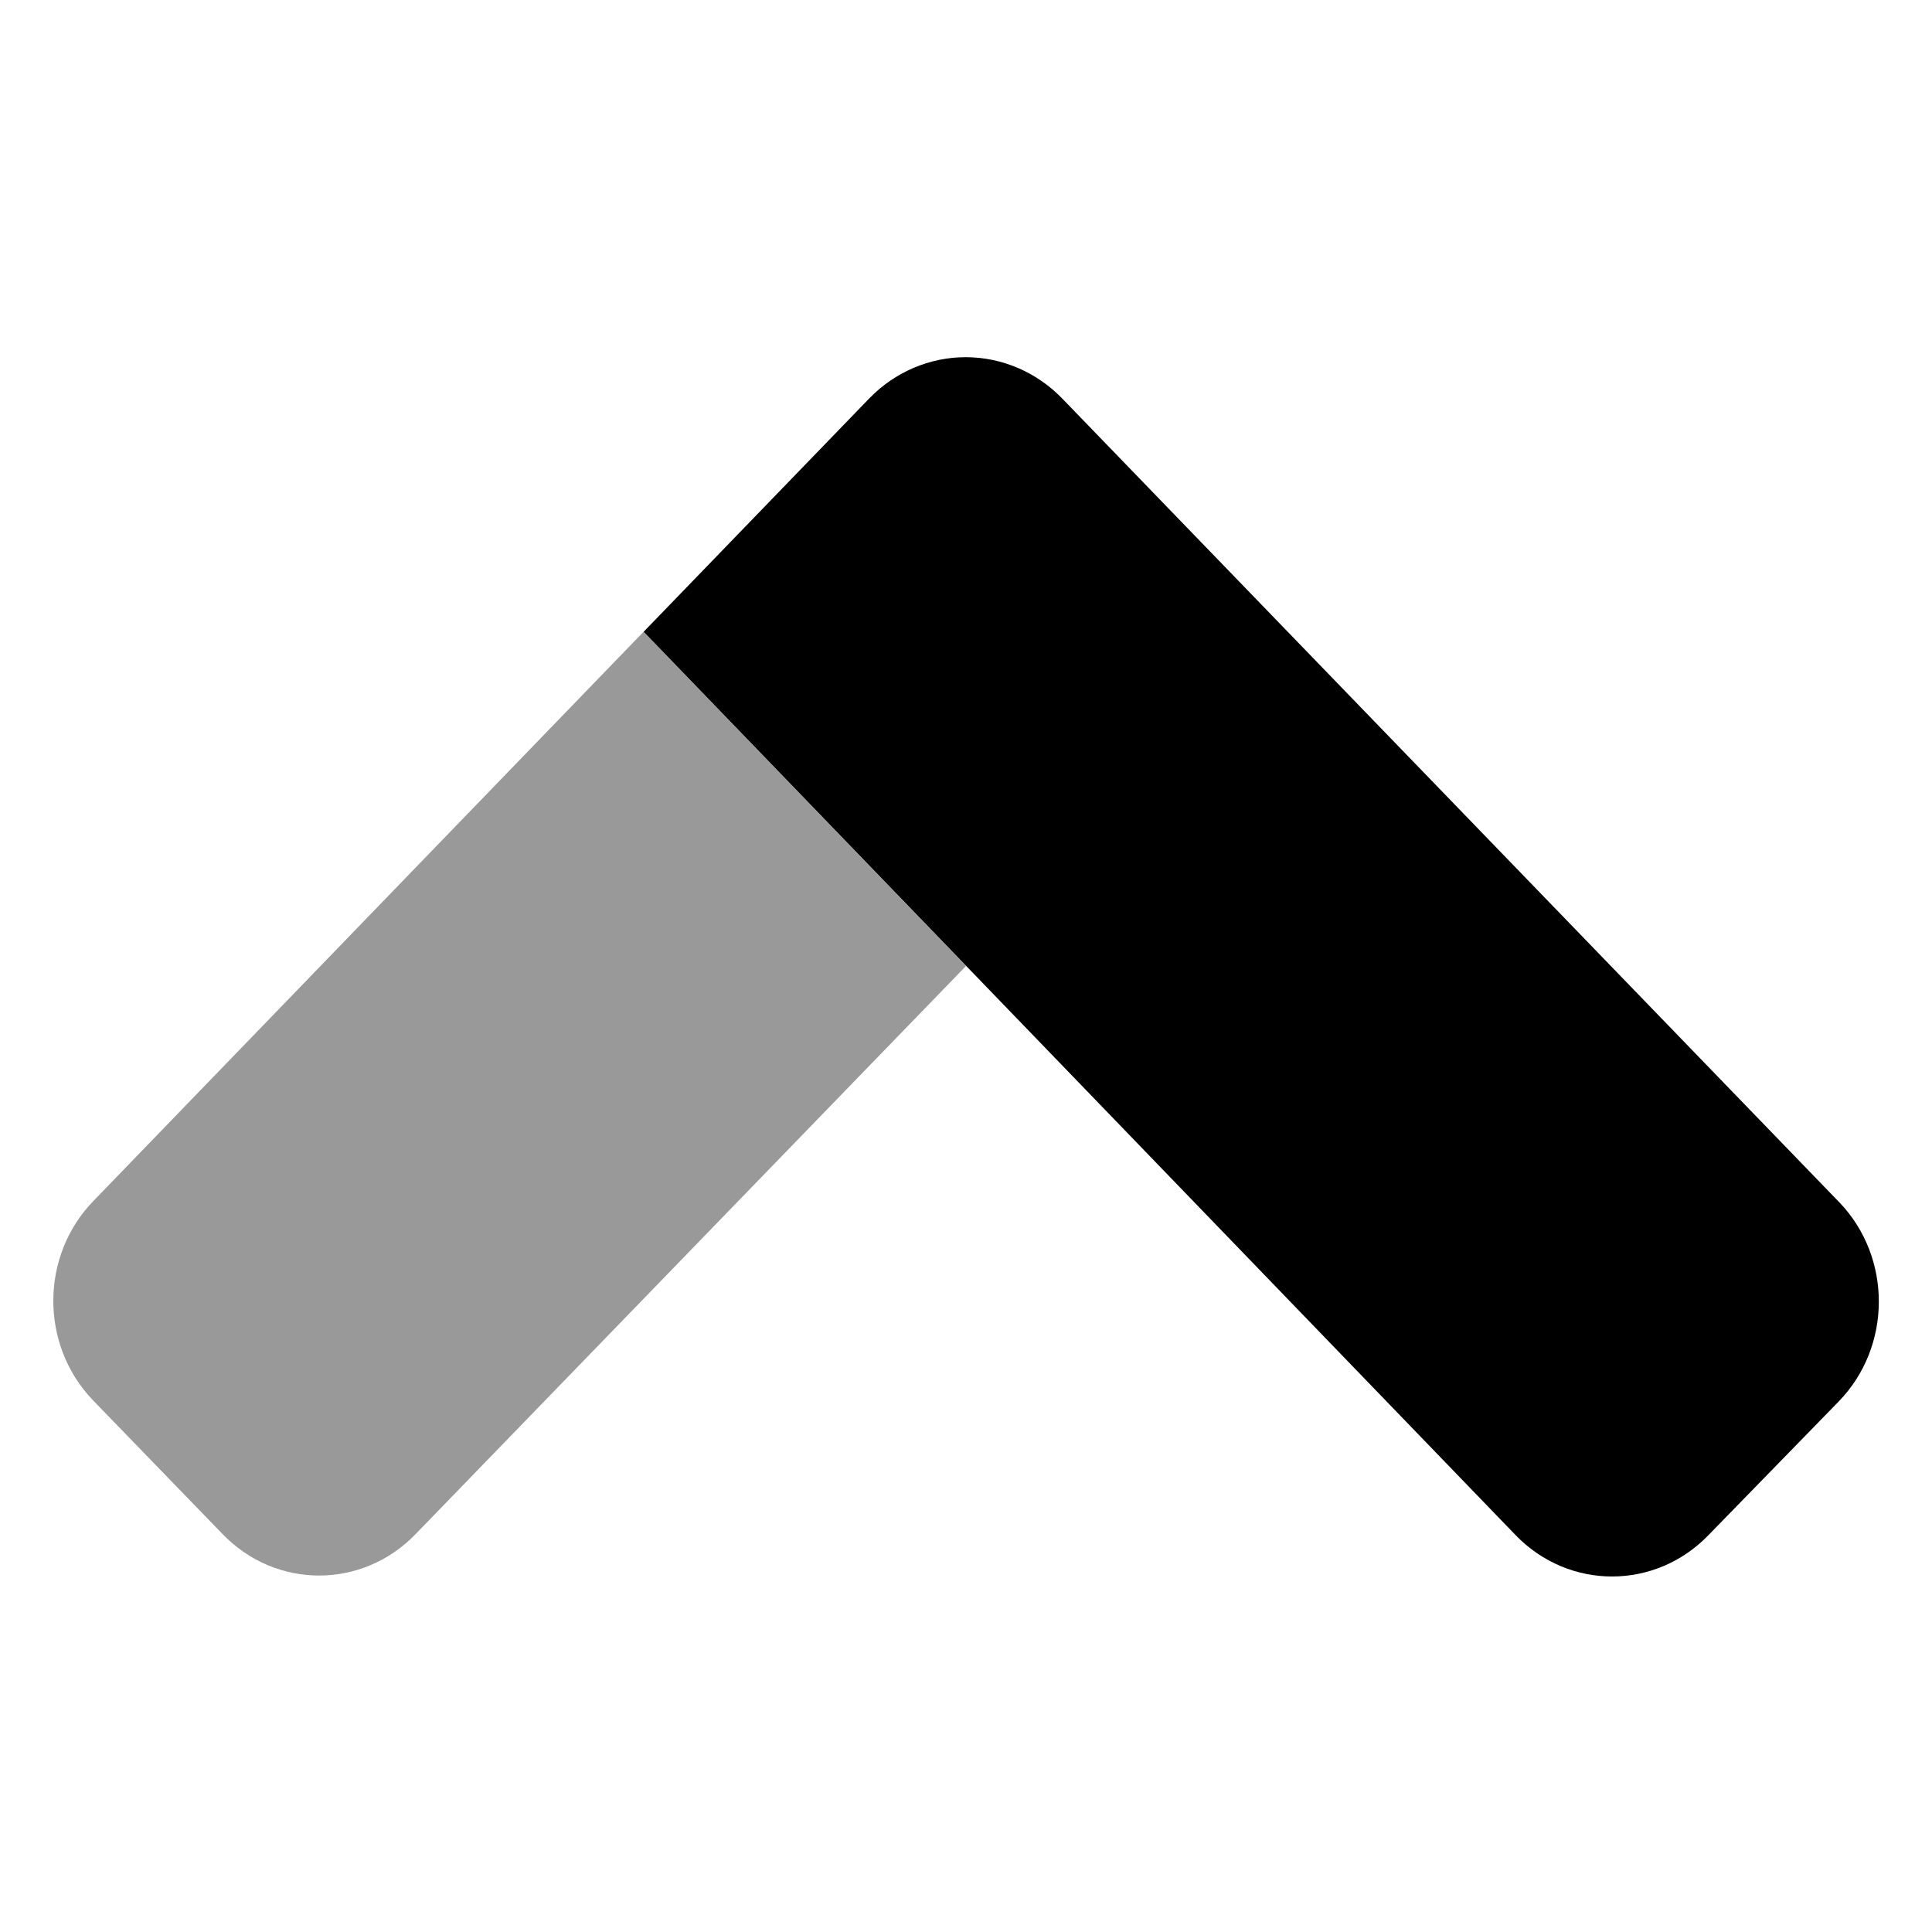
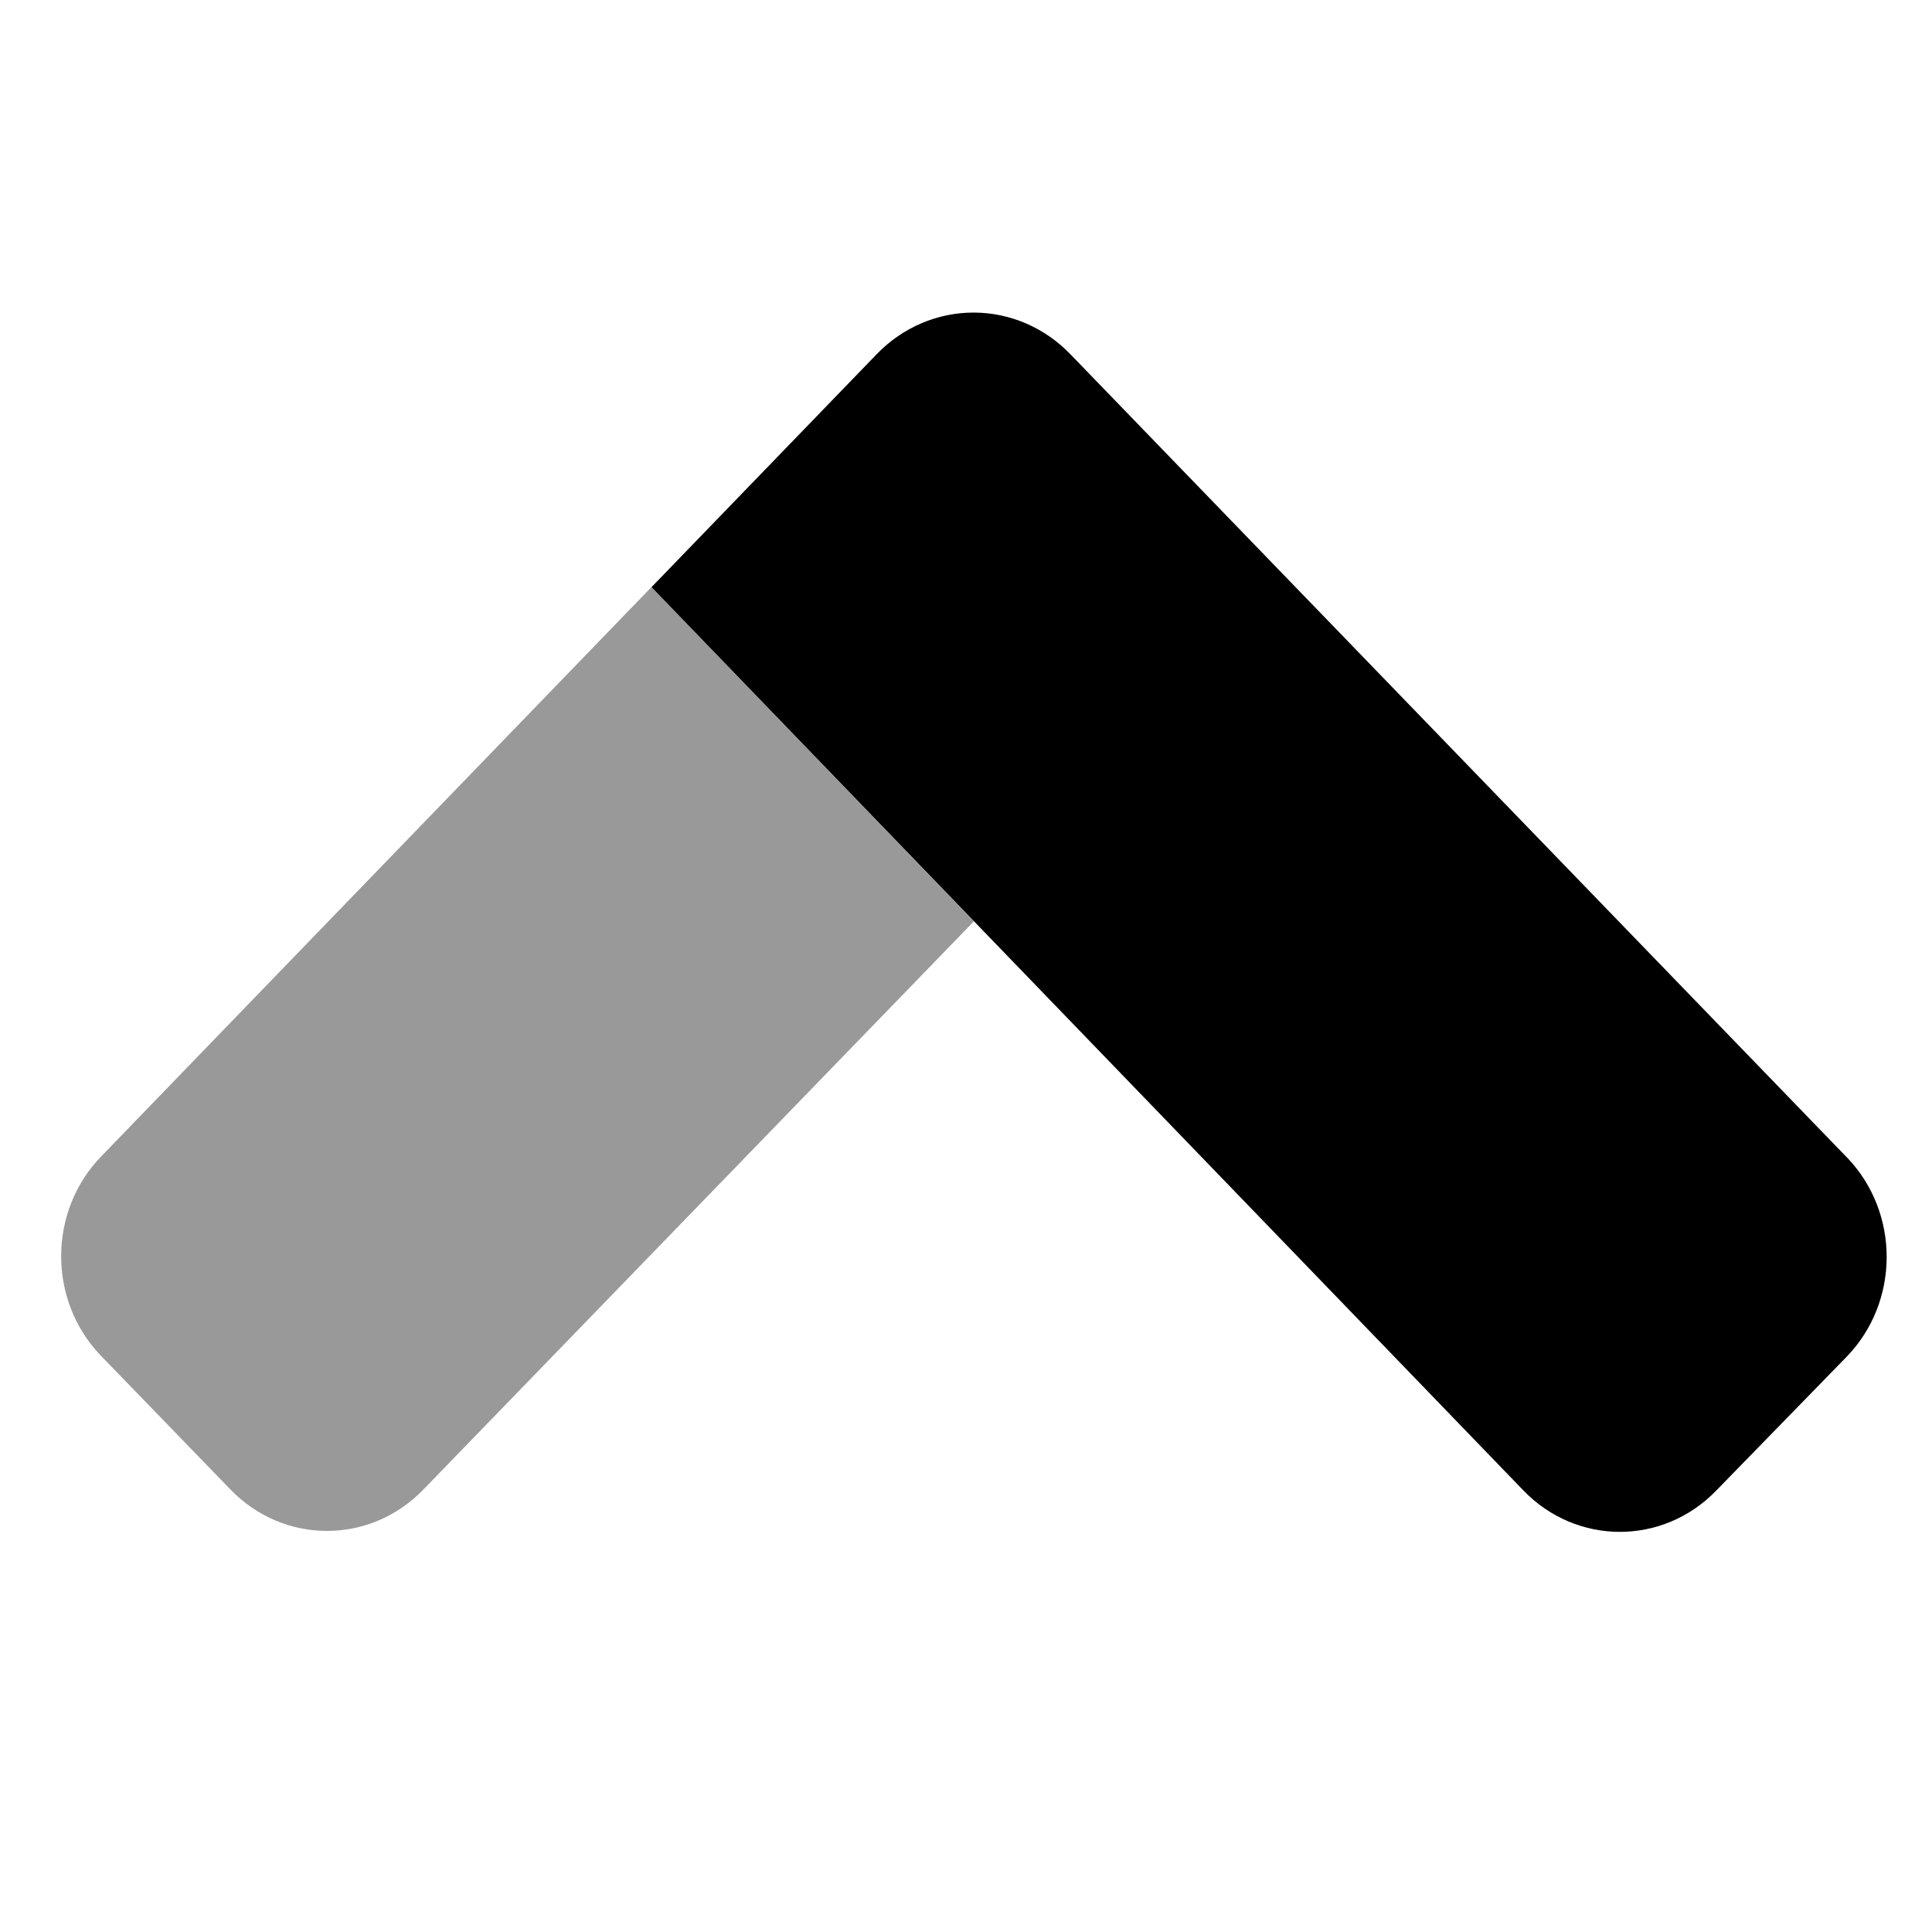
- <svg xmlns="http://www.w3.org/2000/svg" width="32.0px" height="32.0px" viewBox="0 0 32.0 32.0" version="1.1" id="SVGRoot">
-   <defs id="defs21" />
+ <svg xmlns="http://www.w3.org/2000/svg" width="1200px" height="1200px" viewBox="0 0 1200 1200" version="1.1" id="SVGRoot">
+   <defs id="defs195" />
  <g id="layer1">
-     <g class="fa-group" id="g6" transform="matrix(0.09448084,0,0,0.09802953,0.8830656,-9.081836)">
+     <g class="fa-group" id="g6" transform="matrix(3.543032,0,0,3.676108,37.98401,-368.2866)">
      <path class="fa-secondary" fill="currentColor" d="m 63.52,351.84 a 23.94,23.94 0 0 1 -33.85,0 L 7.05,329.33 6.87,329.15 a 23.77,23.77 0 0 1 0.18,-33.61 l 96.42,-96.15 56.53,56.47 z" opacity="0.4" id="path2" />
      <path class="fa-primary" fill="currentColor" d="M 313.13,295.81 312.95,295.64 177,160.11 A 24,24 0 0 0 143,160 L 103.49,199.39 256.33,352 a 23.94,23.94 0 0 0 33.85,0 L 313,329.43 a 23.78,23.78 0 0 0 0.13,-33.62 z" id="path4" />
    </g>
  </g>
</svg>
